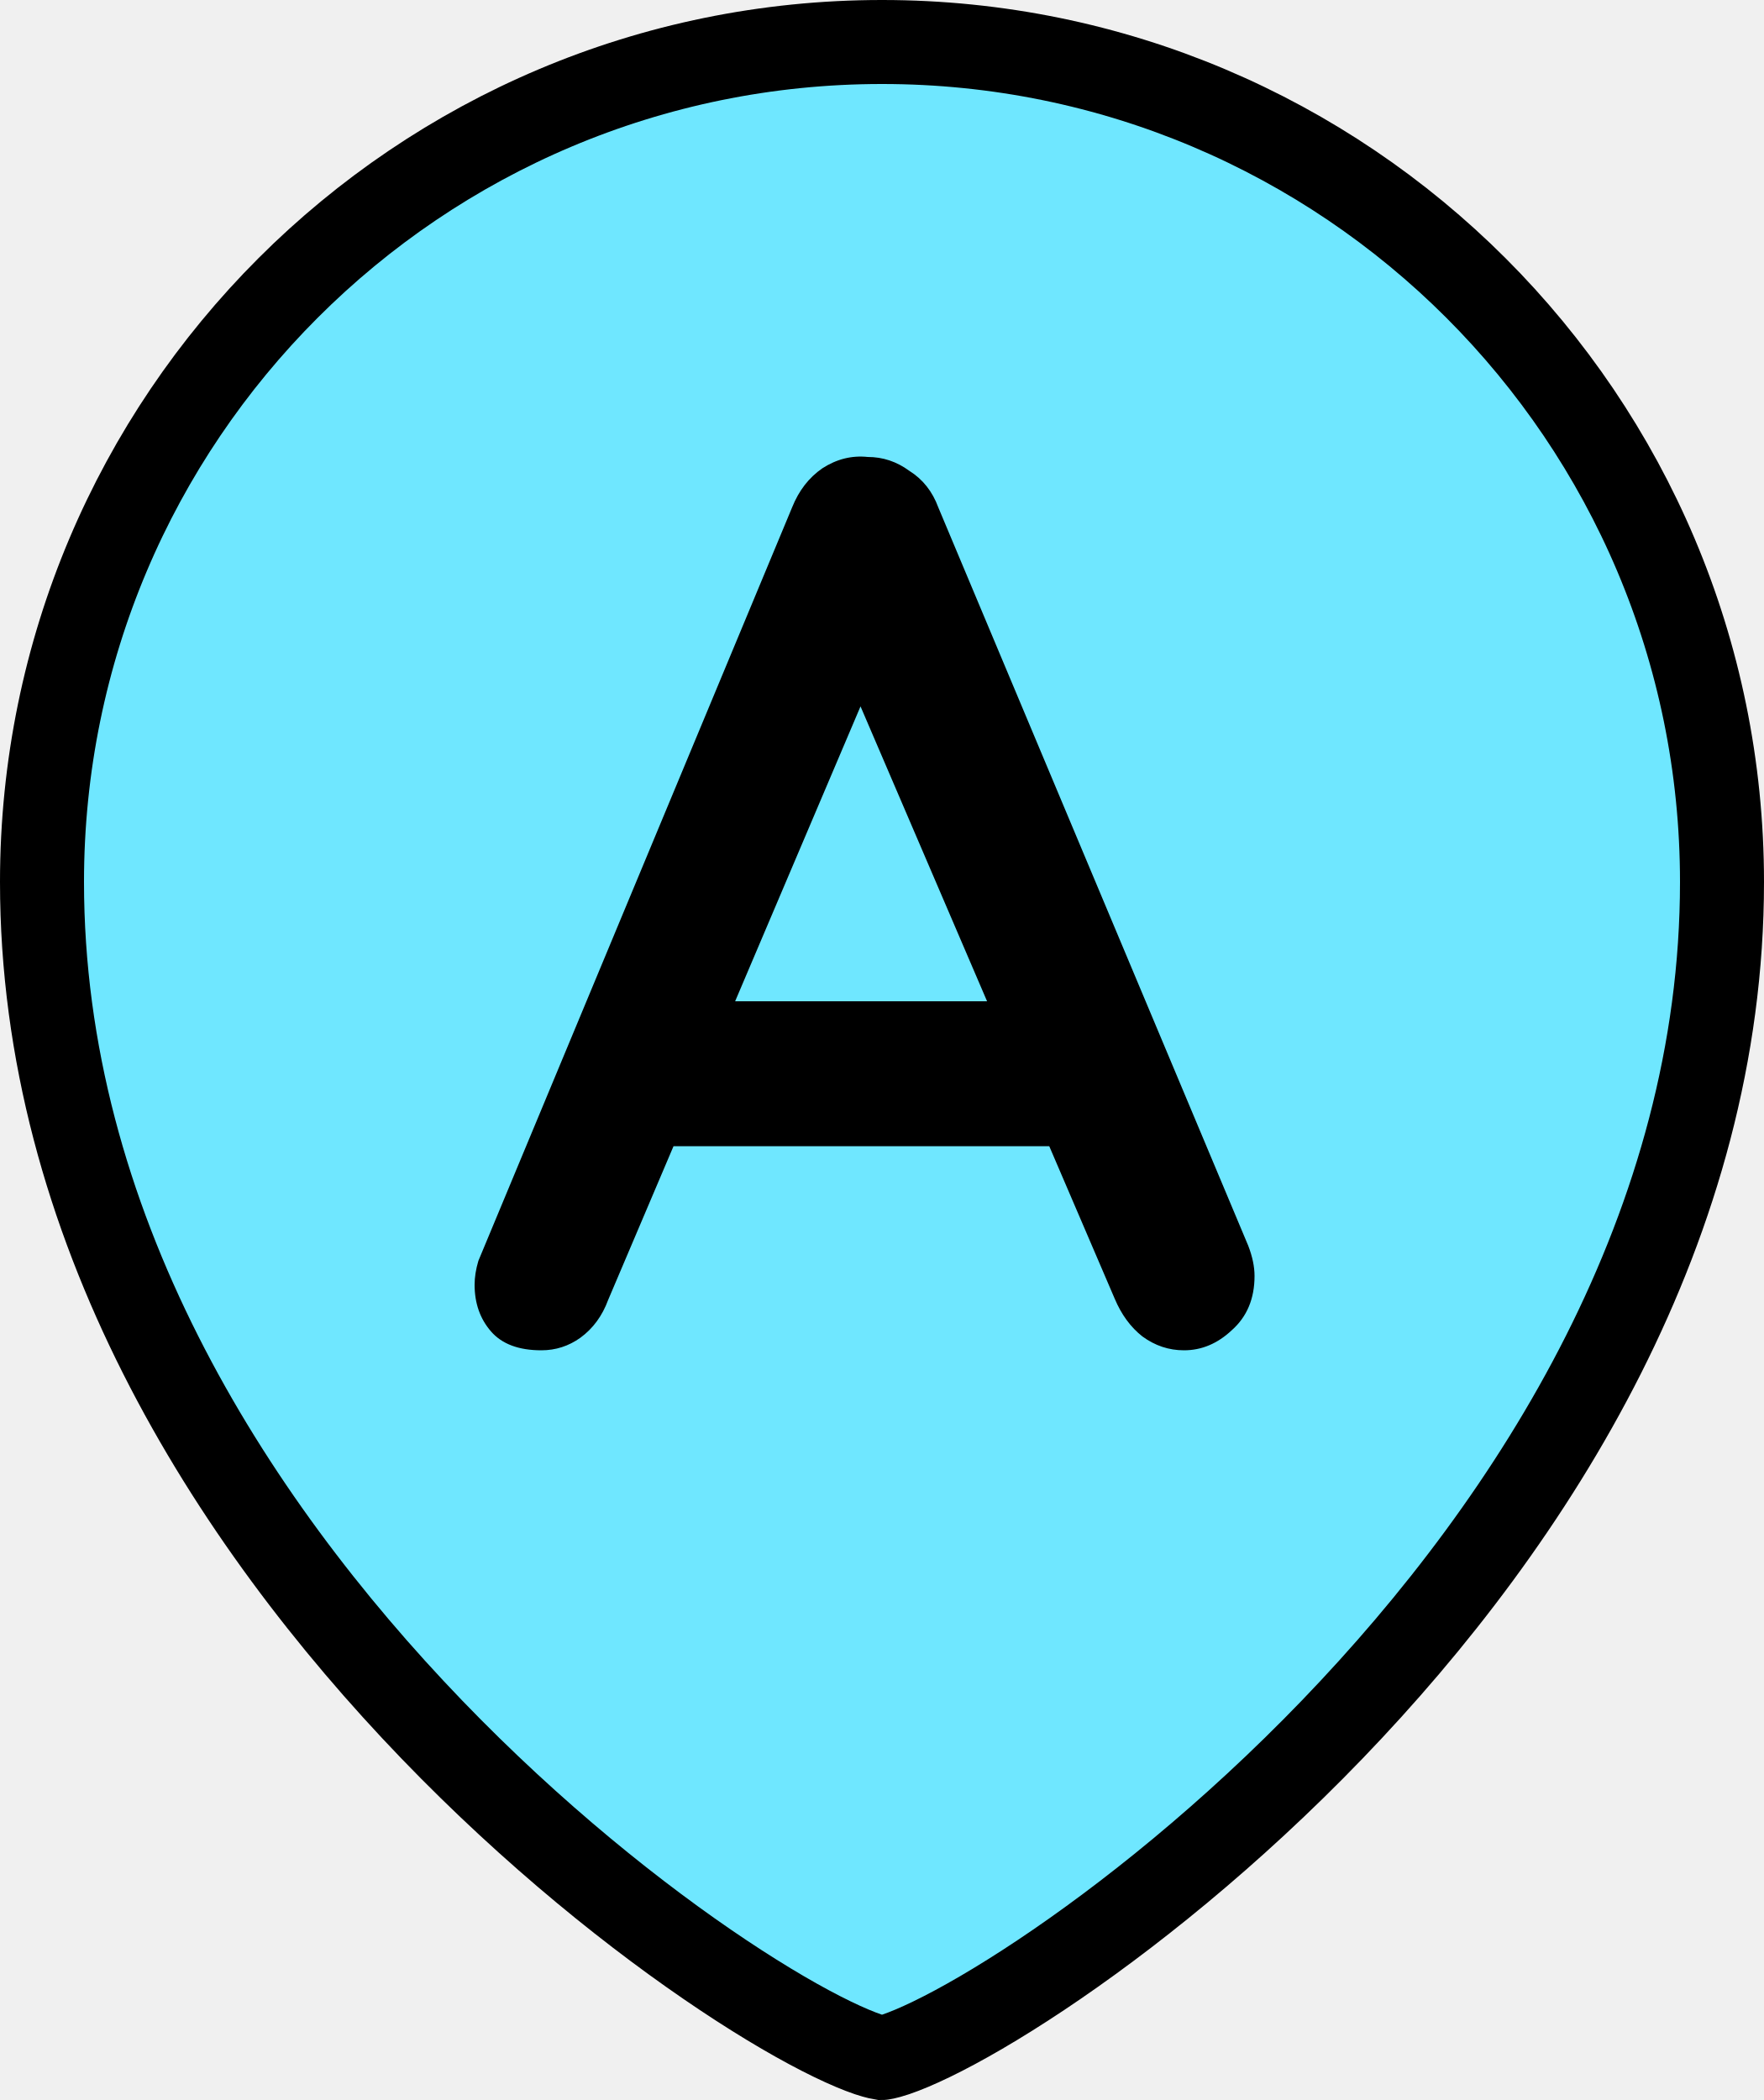
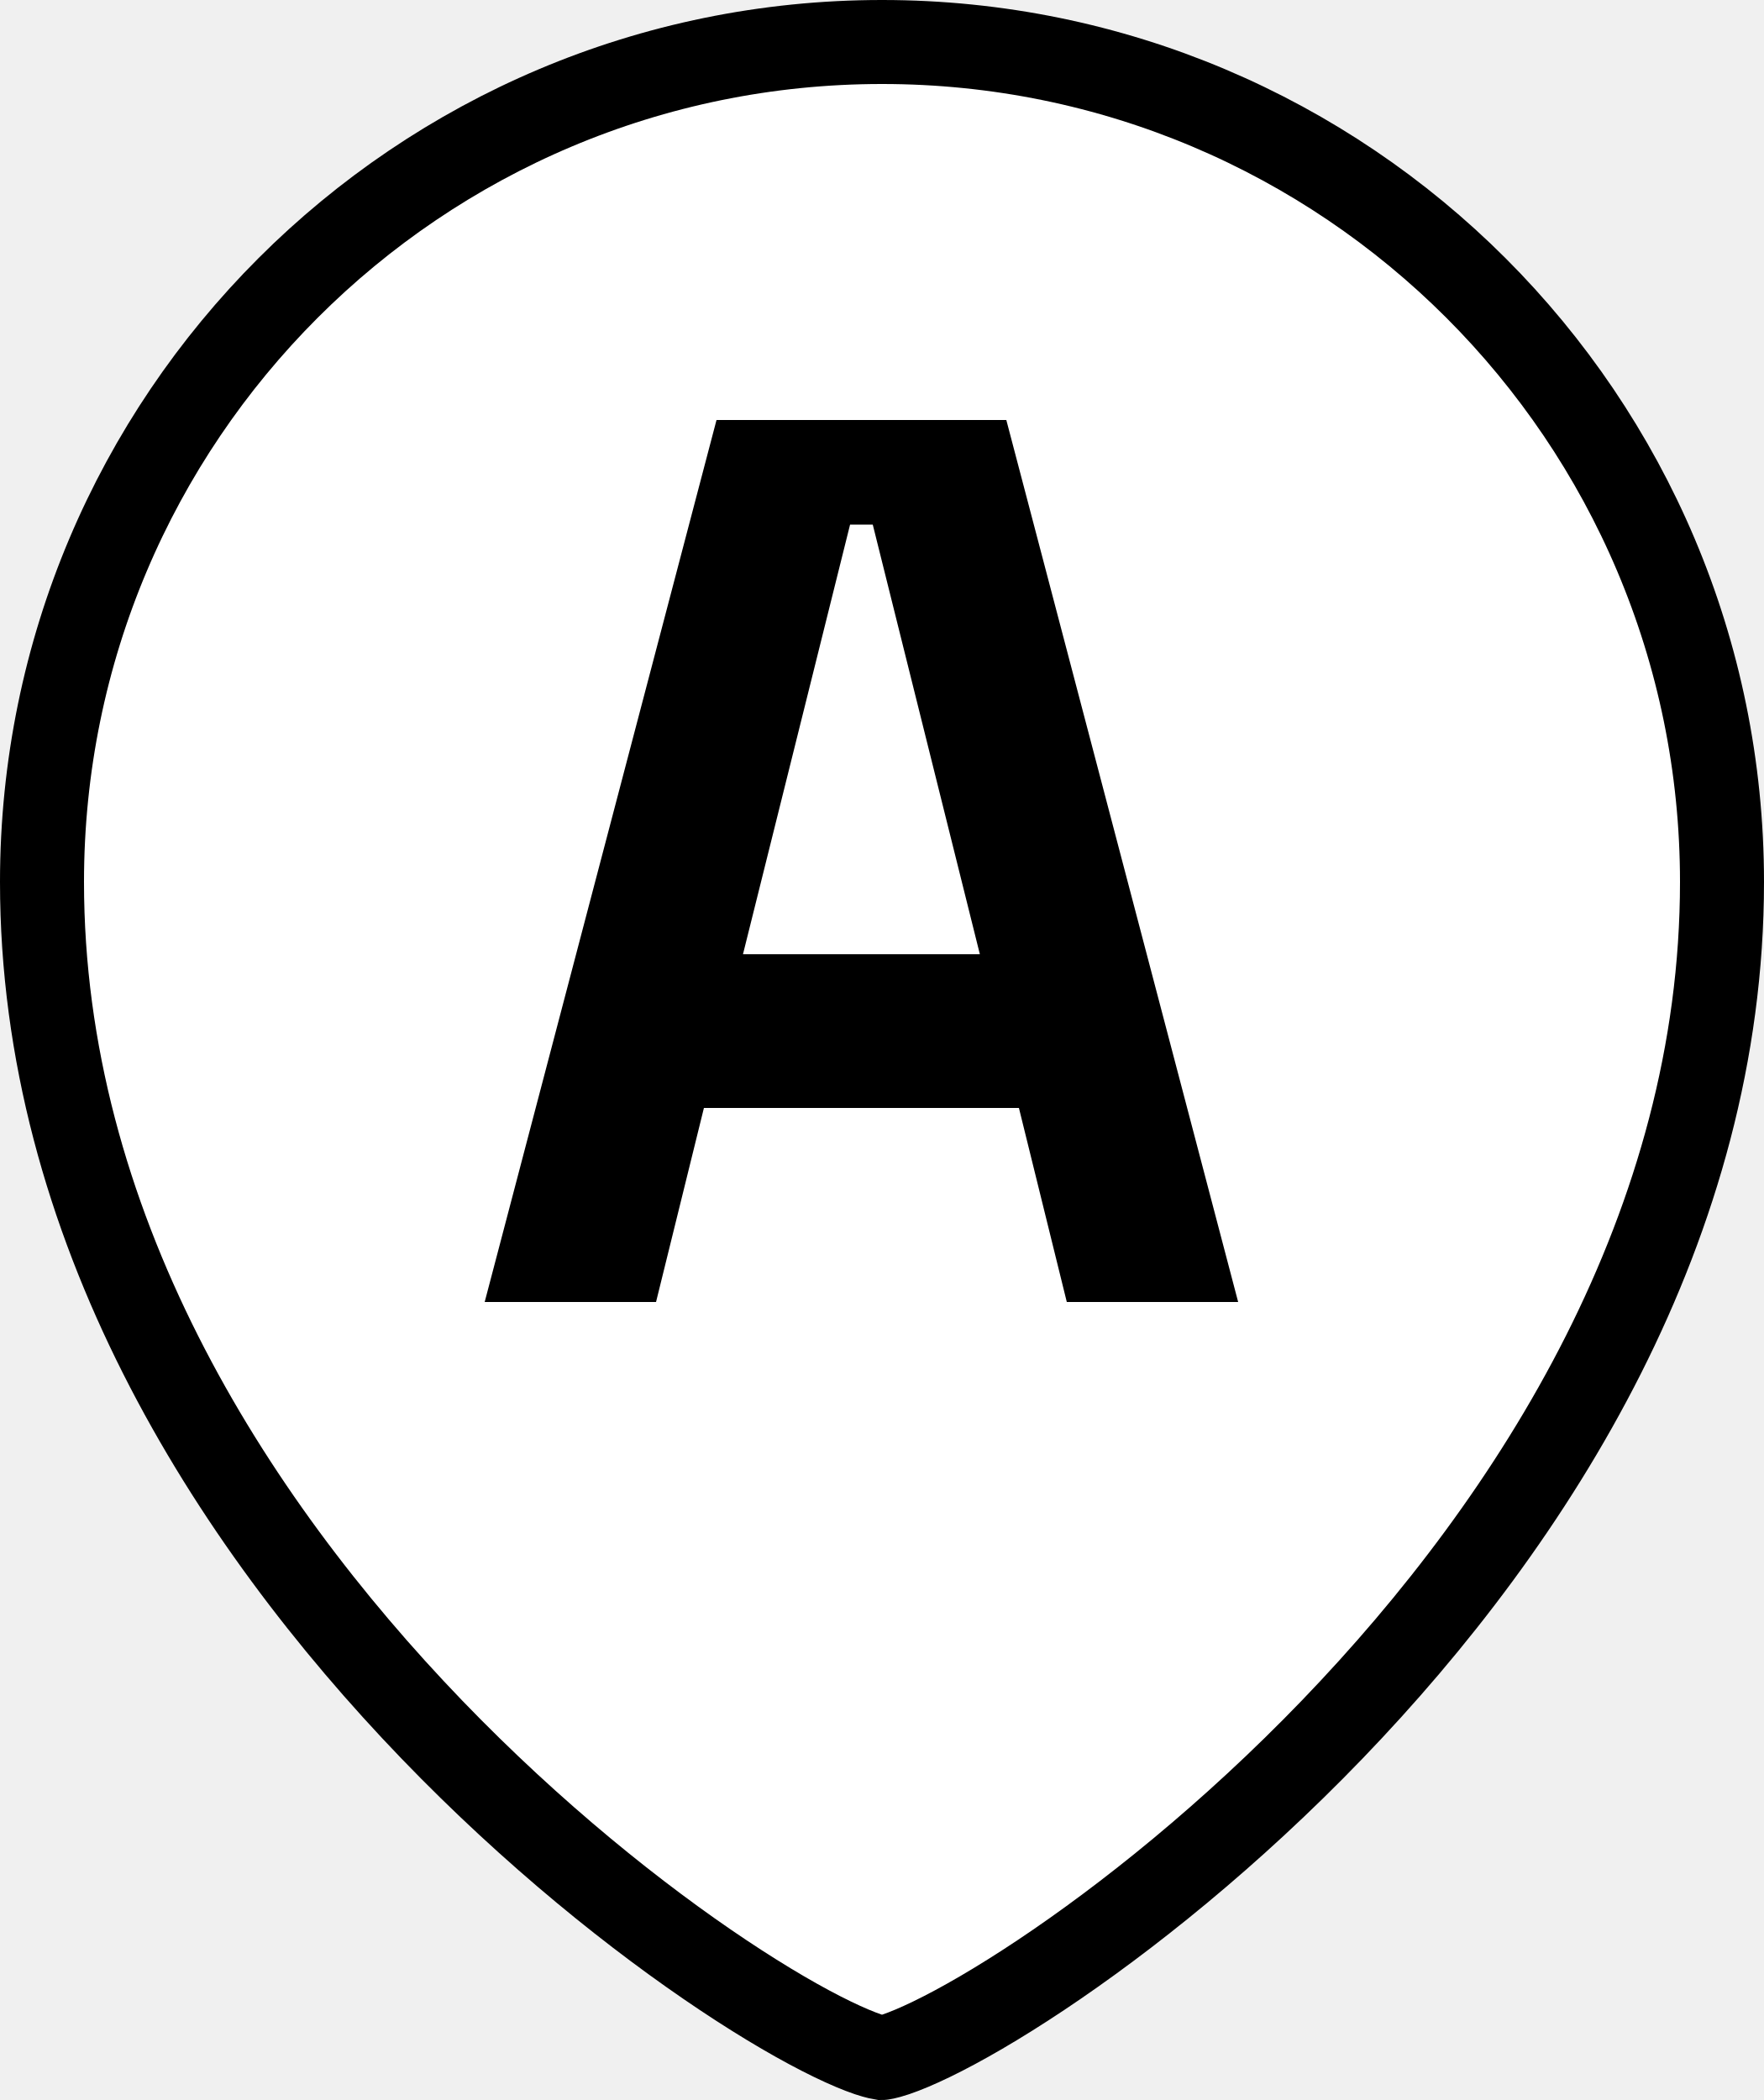
<svg xmlns="http://www.w3.org/2000/svg" width="42" height="50" viewBox="0 0 42 50" fill="none">
-   <path d="M41 21C41 29.133 36.568 36.147 31.717 41.181C29.301 43.689 26.81 45.675 24.781 47.027C23.766 47.704 22.878 48.215 22.184 48.551C21.836 48.72 21.549 48.839 21.328 48.914C21.087 48.995 20.992 49 21 49C21.001 49 21 49 20.998 49C20.981 48.997 20.882 48.984 20.672 48.914C20.451 48.839 20.164 48.72 19.816 48.551C19.122 48.215 18.234 47.704 17.219 47.027C15.19 45.675 12.699 43.689 10.283 41.181C5.433 36.147 1 29.133 1 21C1 9.954 9.954 1 21 1C32.046 1 41 9.954 41 21Z" fill="#6FE7FF" stroke="black" stroke-width="2" />
-   <path d="M20.96 15.71L14.48 30.95C14.34 31.33 14.12 31.63 13.82 31.85C13.54 32.05 13.23 32.15 12.89 32.15C12.35 32.15 11.95 32 11.69 31.7C11.43 31.4 11.3 31.03 11.3 30.59C11.3 30.41 11.33 30.22 11.39 30.02L18.86 12.08C19.02 11.68 19.26 11.37 19.58 11.15C19.92 10.93 20.28 10.84 20.66 10.88C21.02 10.88 21.35 10.99 21.65 11.21C21.97 11.41 22.2 11.7 22.34 12.08L29.72 29.66C29.82 29.92 29.87 30.16 29.87 30.38C29.87 30.92 29.69 31.35 29.33 31.67C28.99 31.99 28.61 32.15 28.19 32.15C27.83 32.15 27.5 32.04 27.2 31.82C26.92 31.6 26.7 31.3 26.54 30.92L20.09 15.89L20.96 15.71ZM15.41 27.29L17.06 23.84H25.16L25.73 27.29H15.41Z" fill="black" />
+   <path d="M41 21C41 29.133 36.568 36.147 31.717 41.181C29.301 43.689 26.81 45.675 24.781 47.027C23.766 47.704 22.878 48.215 22.184 48.551C21.836 48.72 21.549 48.839 21.328 48.914C21.087 48.995 20.992 49 21 49C21.001 49 21 49 20.998 49C20.981 48.997 20.882 48.984 20.672 48.914C20.451 48.839 20.164 48.72 19.816 48.551C19.122 48.215 18.234 47.704 17.219 47.027C15.19 45.675 12.699 43.689 10.283 41.181C5.433 36.147 1 29.133 1 21C1 9.954 9.954 1 21 1C32.046 1 41 9.954 41 21Z" fill="white" stroke="black" stroke-width="2" />
+   <path d="M11.54 31L17.06 10H23.96L29.48 31H25.4L24.26 26.38H16.76L15.62 31H11.54ZM17.69 22.72H23.33L20.78 12.49H20.24L17.69 22.72Z" fill="black" />
</svg>
